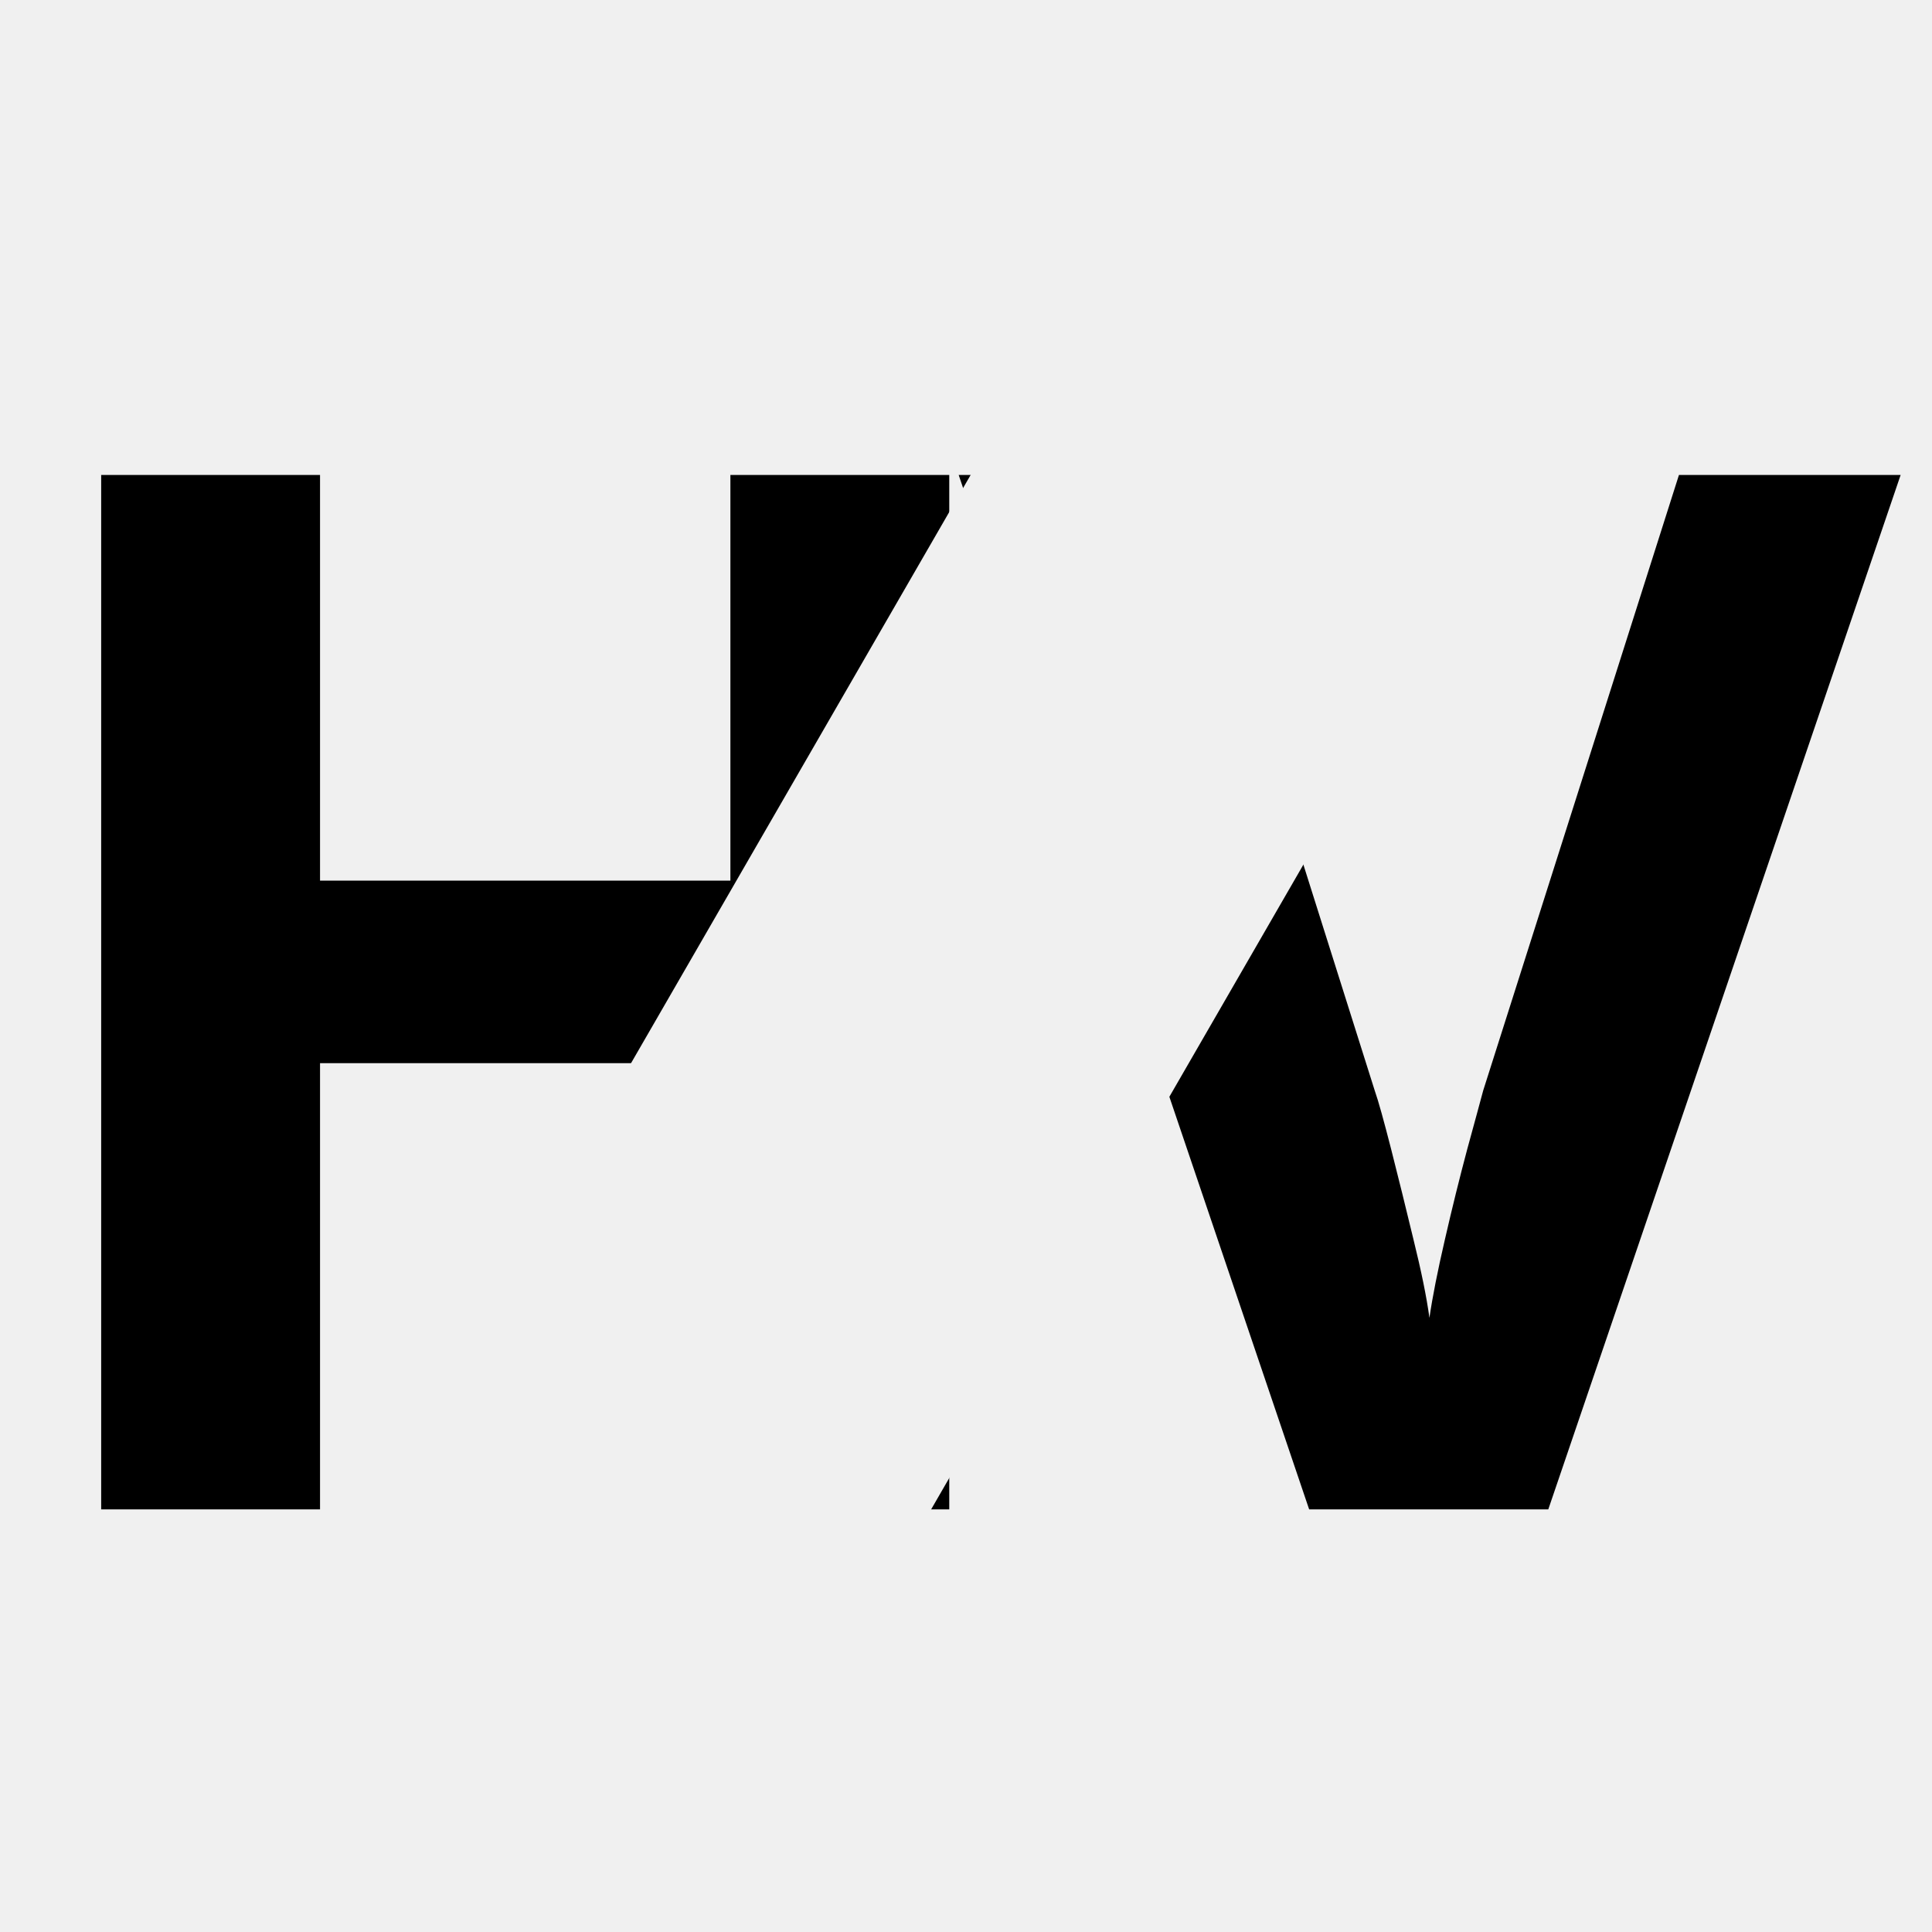
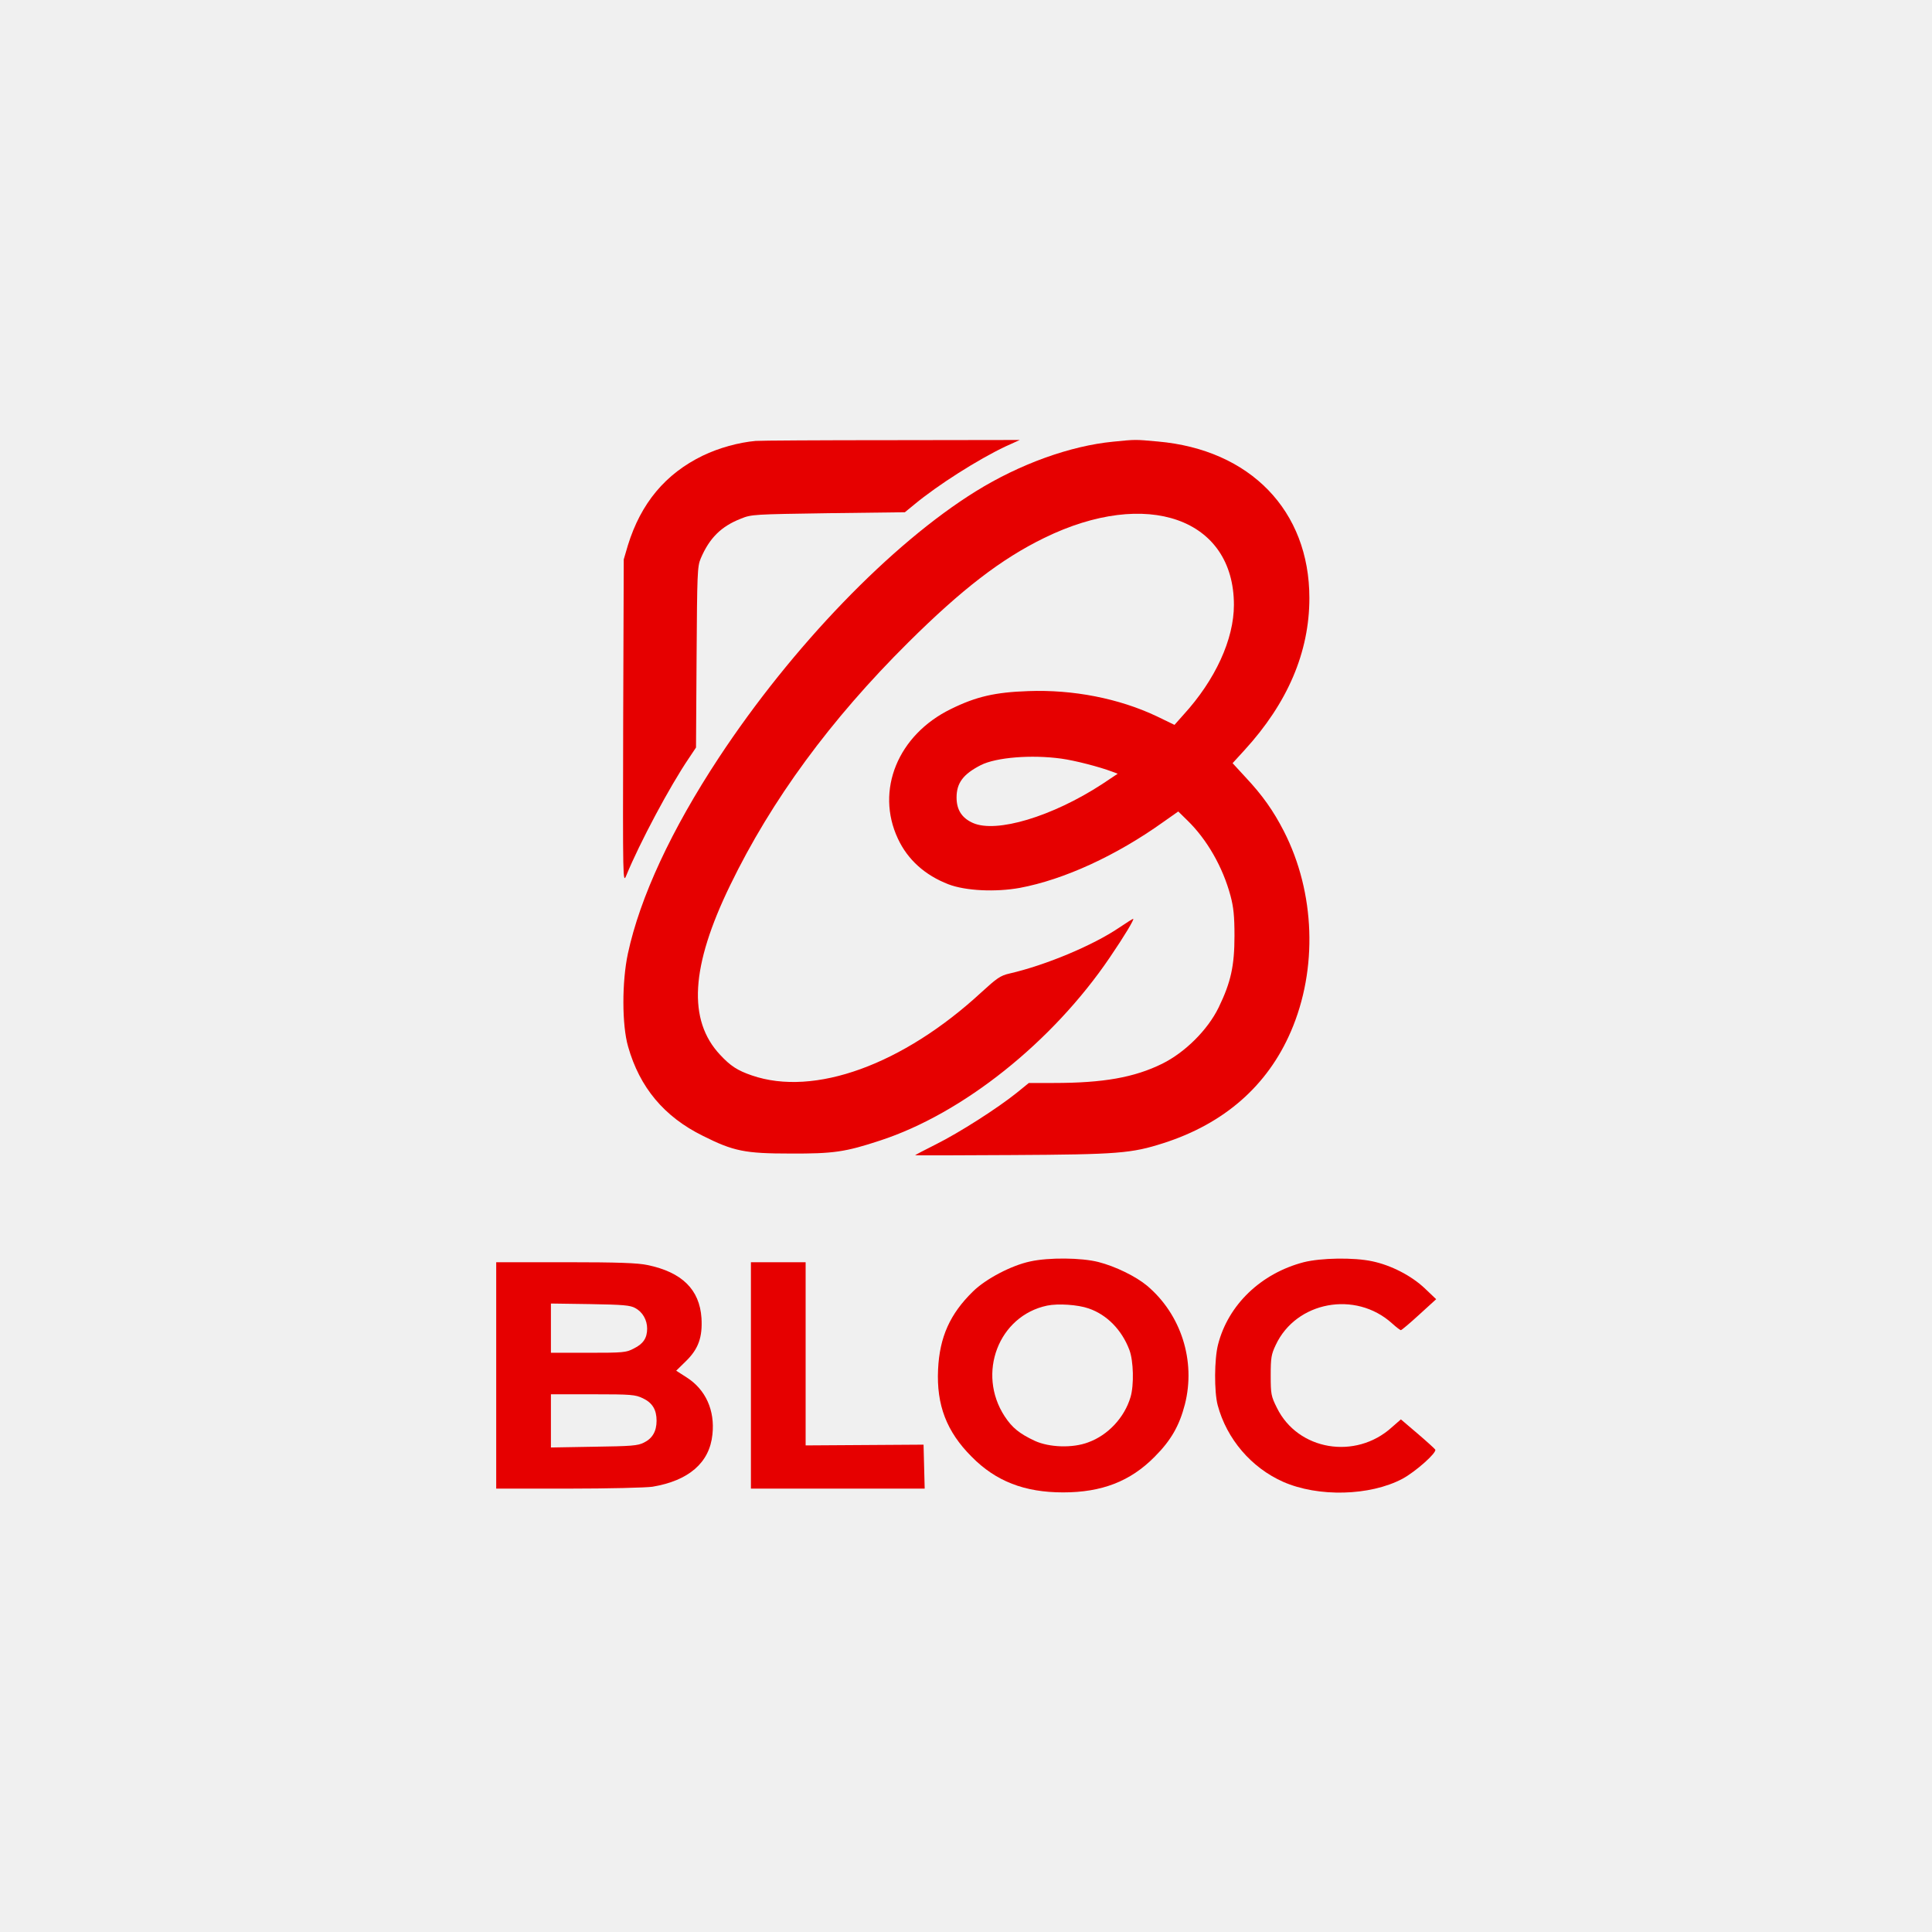
- <svg xmlns="http://www.w3.org/2000/svg" viewBox="0 0 64 64" width="100%" height="100%">
-   <defs>
-     <mask id="faviconSlash">
-       <rect width="64" height="64" fill="white" />
-       <g transform="rotate(30, 32, 32)">
-         <rect x="24" y="-20" width="16" height="100" fill="black" />
-       </g>
-     </mask>
-   </defs>
-   <g mask="url(#faviconSlash)">
-     <text x="31" y="50" fill="black" font-family="Impact, Arial Black, system-ui, sans-serif" font-size="48" font-weight="900" letter-spacing="-4" text-anchor="middle">HV</text>
+ <svg xmlns="http://www.w3.org/2000/svg" version="1.0" width="1024pt" height="1024pt" viewBox="0 0 1024 1024" preserveAspectRatio="xMidYMid meet">
+   <g transform="translate(0,1024) scale(0.1,-0.1)" fill="#e60000" stroke="none">
+     <path d="M4005 7903 c-90 -8 -195 -37 -280 -78 -198 -96 -328 -252 -397 -475 l-22 -75 -3 -860 c-2 -853 -2 -860 17 -814 70 171 231 473 331 620 l38 57 3 478 c3 445 4 482 22 524 46 108 108 170 213 211 56 23 70 23 464 29 l405 5 50 41 c124 103 338 239 484 308 l75 34 -680 -1 c-374 0 -698 -2 -720 -4z" />
+     <path d="M5900 7899 c-227 -22 -494 -118 -728 -263 -448 -278 -973 -822 -1362 -1412 -251 -381 -418 -740 -482 -1038 -32 -149 -32 -379 1 -493 61 -216 191 -372 396 -473 163 -82 224 -94 465 -94 227 -1 290 8 475 69 438 143 913 522 1217 970 79 116 132 205 124 205 -3 0 -36 -21 -73 -46 -140 -95 -391 -200 -583 -244 -48 -11 -67 -25 -148 -99 -416 -384 -886 -555 -1217 -441 -76 26 -113 50 -168 109 -173 184 -156 469 53 899 219 452 532 878 944 1287 283 281 493 443 721 554 544 266 1005 103 1005 -355 0 -182 -98 -397 -267 -582 l-48 -54 -95 46 c-199 94 -442 142 -680 133 -176 -6 -276 -29 -410 -95 -281 -137 -401 -431 -281 -687 52 -112 144 -194 268 -242 92 -35 250 -42 378 -19 235 44 511 171 759 348 l81 57 48 -47 c104 -101 188 -247 229 -400 16 -60 21 -107 21 -212 0 -159 -19 -246 -84 -380 -58 -119 -178 -238 -299 -298 -148 -73 -313 -102 -574 -102 l-133 0 -64 -52 c-102 -82 -304 -211 -426 -272 -62 -31 -113 -58 -113 -59 0 -1 231 -1 512 1 566 3 635 9 804 63 322 103 552 304 676 592 143 331 129 736 -37 1061 -56 109 -113 190 -203 286 l-69 75 63 69 c229 250 344 520 344 806 0 463 -313 787 -804 830 -122 11 -115 11 -236 -1z m-274 -1680 c72 -10 200 -43 269 -69 l29 -11 -84 -56 c-263 -171 -559 -260 -683 -205 -59 26 -87 70 -87 135 0 77 35 124 129 172 82 41 268 56 427 34z" />
+     <path d="M5460 3554 c-99 -21 -235 -92 -303 -159 -122 -119 -177 -242 -185 -413 -9 -189 45 -330 178 -463 128 -130 280 -189 485 -189 205 0 357 59 485 189 87 87 131 165 160 277 59 231 -20 478 -201 630 -59 49 -167 102 -257 125 -90 23 -263 25 -362 3z m310 -249 c97 -33 176 -114 216 -220 22 -58 25 -187 6 -250 -32 -108 -119 -202 -225 -240 -82 -31 -205 -27 -282 8 -81 38 -120 69 -160 130 -149 228 -32 533 225 587 58 12 163 5 220 -15z" />
+     <path d="M6910 3550 c-226 -59 -400 -225 -454 -436 -20 -77 -21 -250 -2 -322 48 -179 178 -331 347 -406 186 -82 460 -75 632 16 69 37 184 139 174 155 -3 5 -46 44 -94 85 l-88 75 -48 -42 c-192 -174 -498 -123 -609 103 -31 62 -33 73 -33 172 0 93 3 112 27 162 108 230 422 289 616 114 22 -20 43 -36 47 -36 4 0 48 37 97 82 l90 82 -61 58 c-71 67 -178 122 -278 143 -98 21 -271 18 -363 -5z" />
+     <path d="M2630 2950 l0 -600 383 0 c211 0 410 5 445 10 192 32 303 127 318 277 14 128 -36 238 -136 302 l-56 36 51 50 c67 65 89 128 83 229 -10 151 -103 243 -286 281 -51 11 -155 15 -434 15 l-368 0 0 -600z m737 357 c39 -21 63 -63 63 -109 0 -50 -21 -81 -70 -105 -41 -22 -57 -23 -242 -23 l-198 0 0 131 0 130 208 -3 c175 -3 212 -6 239 -21z m40 -478 c51 -24 73 -61 73 -119 0 -56 -22 -94 -67 -116 -33 -17 -67 -19 -265 -22 l-228 -4 0 141 0 141 222 0 c205 0 225 -2 265 -21z" />
+     <path d="M3980 2950 l0 -600 460 0 461 0 -3 117 -3 116 -312 -2 -313 -2 0 485 0 486 -145 0 -145 0 0 -600z" />
  </g>
</svg>
